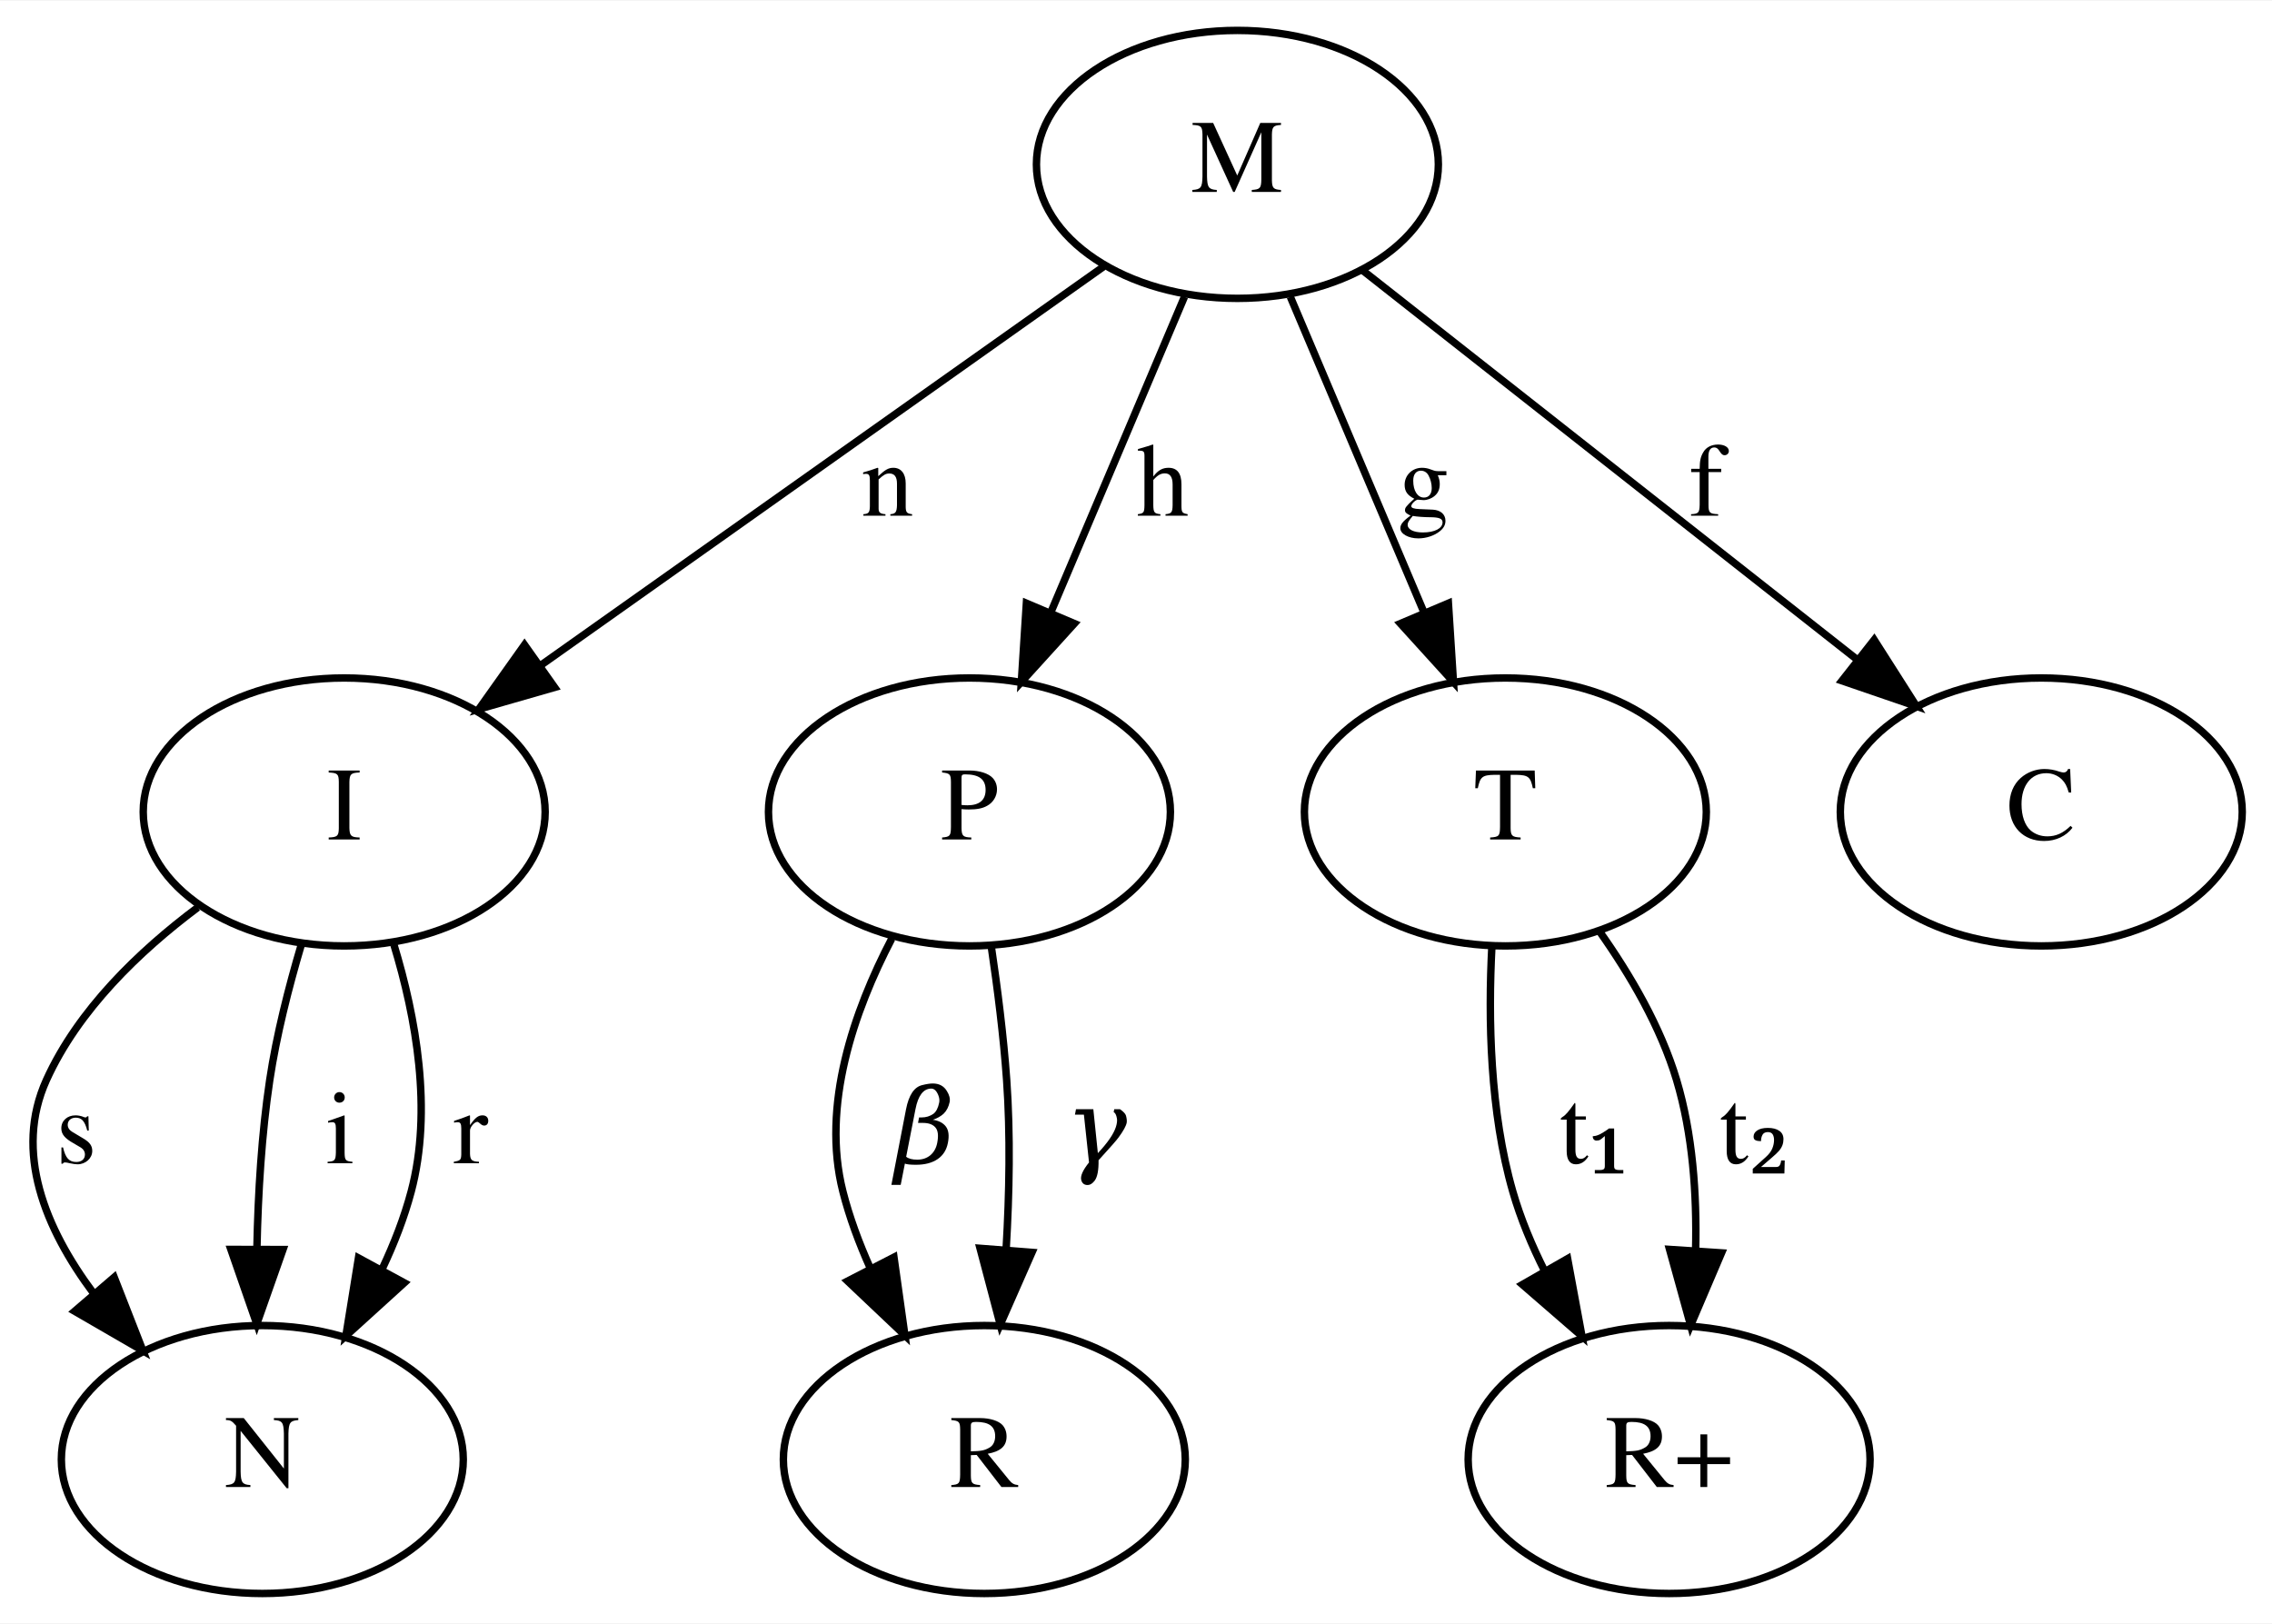
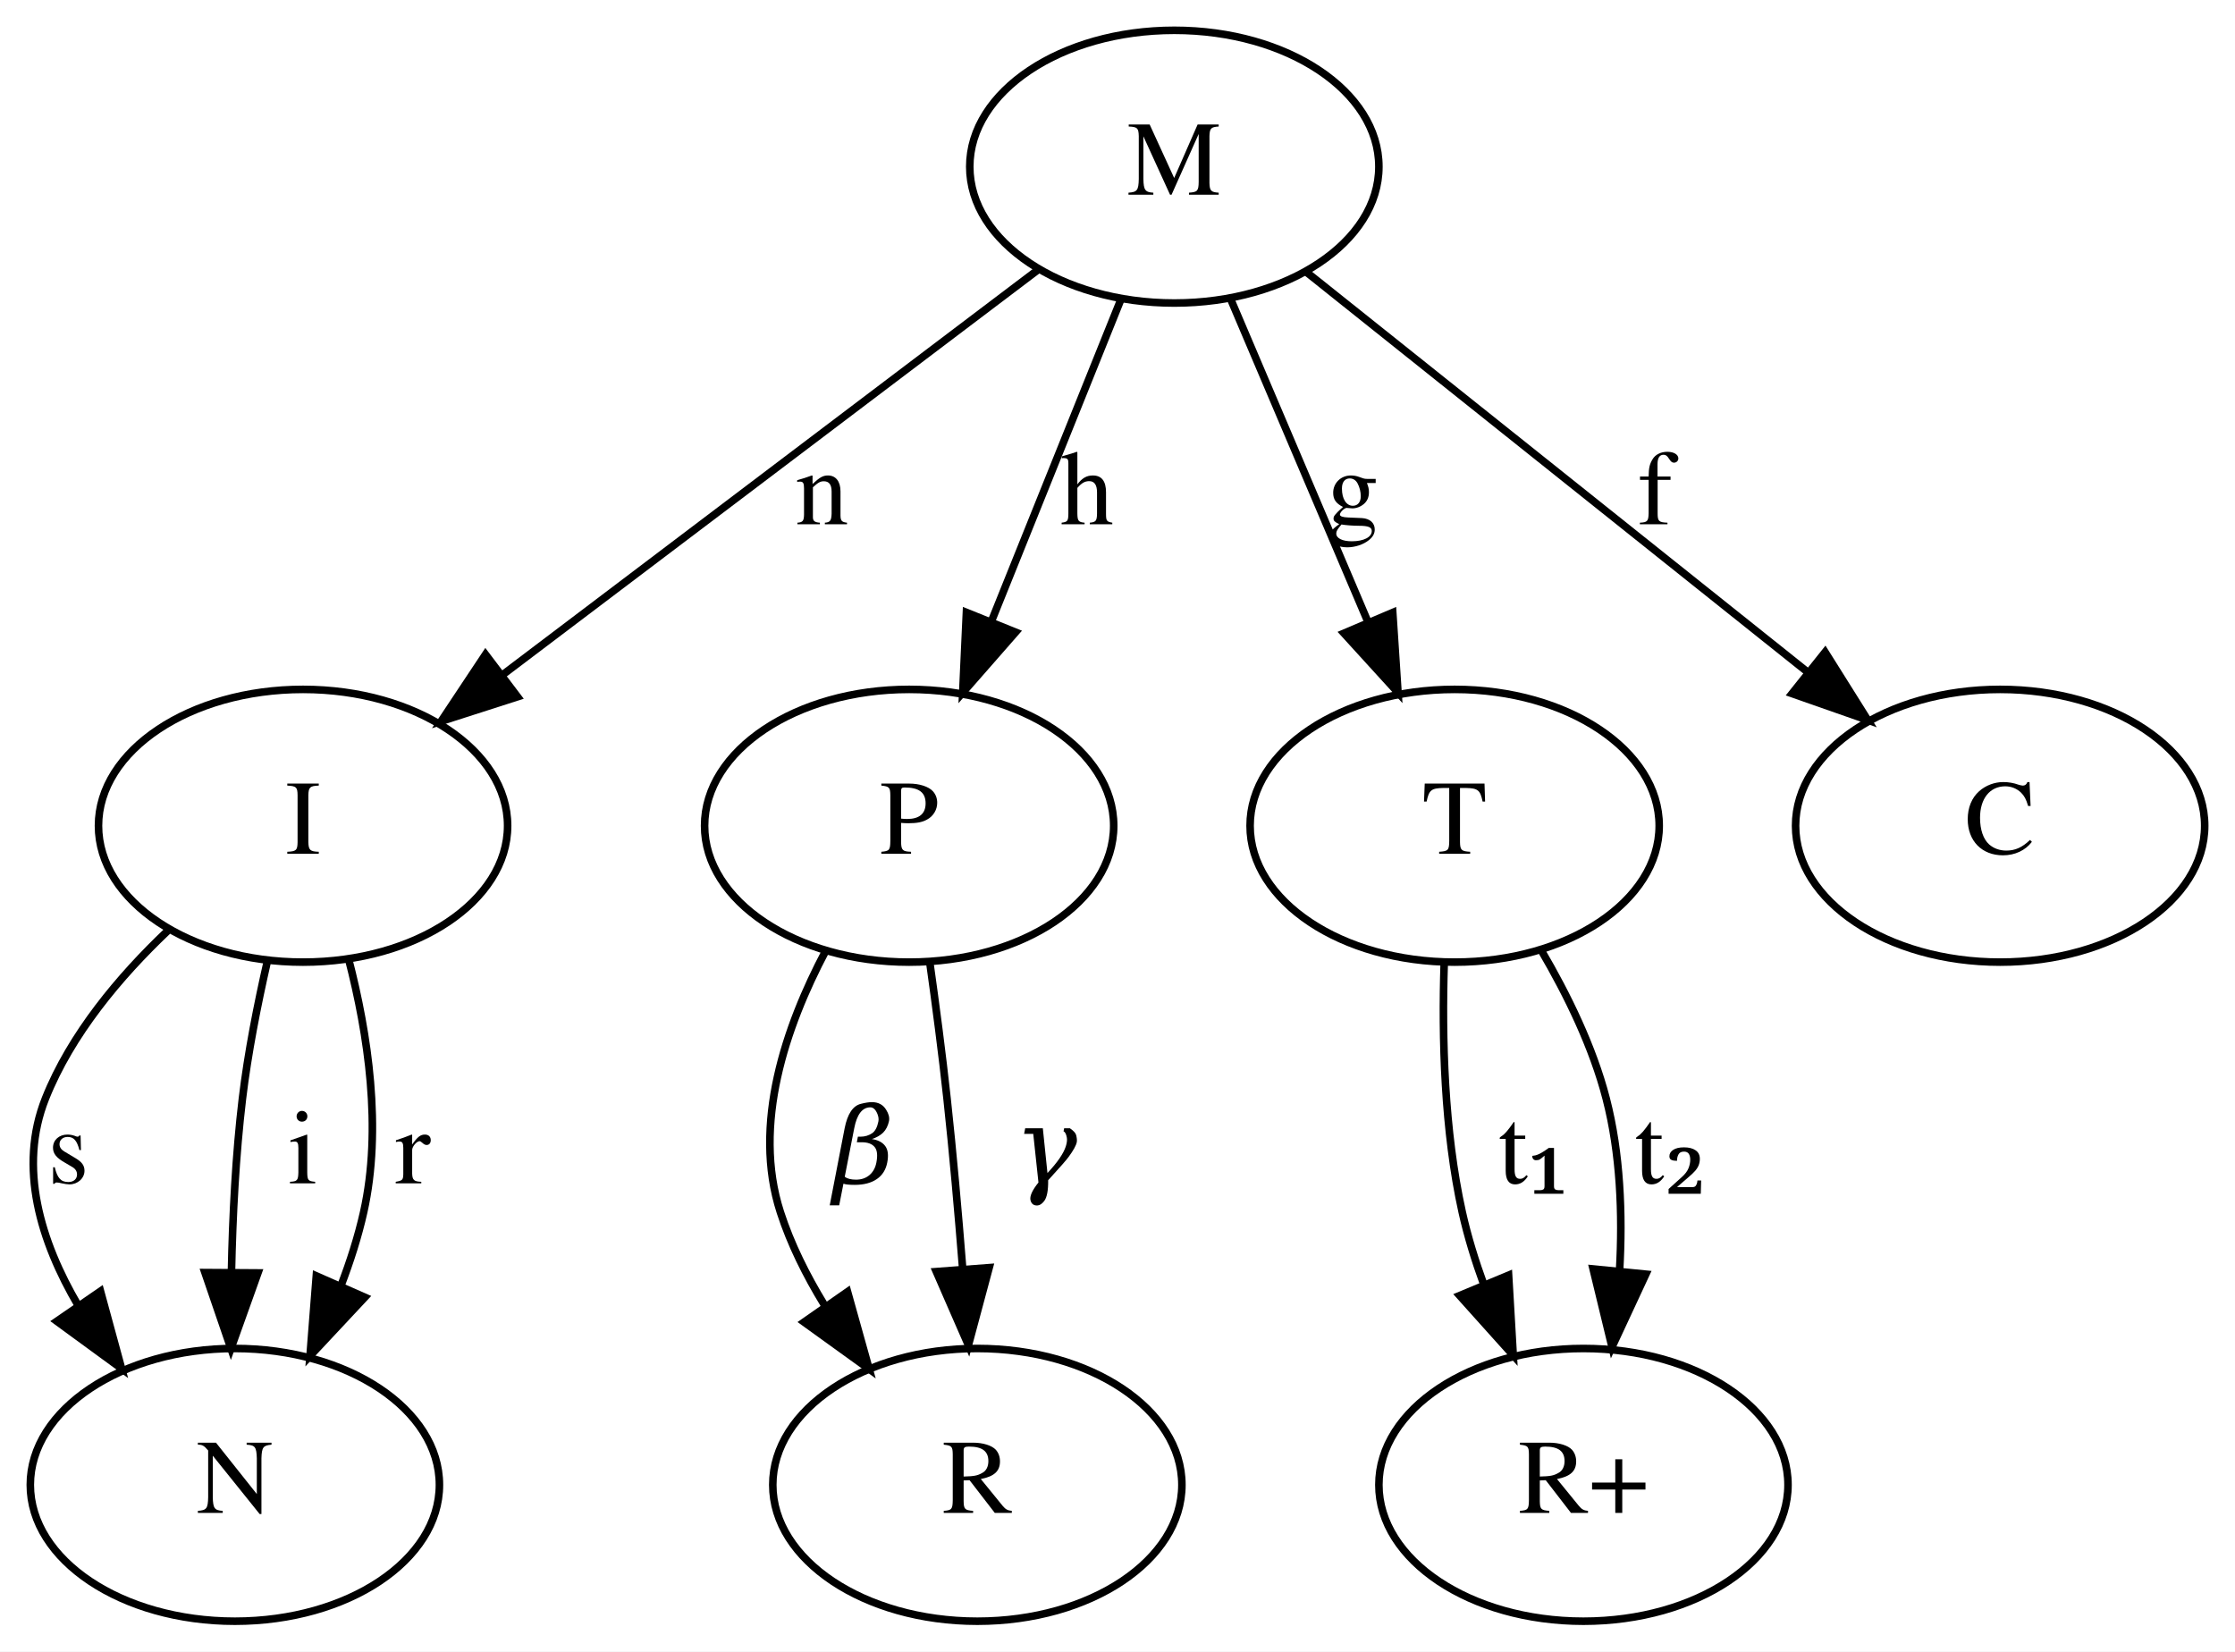
- <svg xmlns="http://www.w3.org/2000/svg" width="305pt" height="218pt" viewBox="0.00 0.00 305.24 218.00">
+ <svg xmlns="http://www.w3.org/2000/svg" width="295pt" height="218pt" viewBox="0.00 0.00 295.00 218.00">
  <g id="graph0" class="graph" transform="scale(1 1) rotate(0) translate(4 214)">
-     <polygon fill="white" stroke="none" points="-4,4 -4,-214 301.243,-214 301.243,4 -4,4" />
+     <polygon fill="#ffffff" stroke="transparent" points="-4,4 -4,-214 291,-214 291,4 -4,4" />
    <g id="node1" class="node">
-       <ellipse fill="none" stroke="black" cx="42.242" cy="-105" rx="27" ry="18" />
-       <text text-anchor="middle" x="42.242" y="-101.3" font-family="Times,serif" font-size="14.00">I</text>
+       <ellipse fill="none" stroke="#000000" cx="36" cy="-105" rx="27" ry="18" />
+       <text text-anchor="middle" x="36" y="-101.3" font-family="Times,serif" font-size="14.00" fill="#000000">I</text>
    </g>
    <g id="node6" class="node">
-       <ellipse fill="none" stroke="black" cx="31.242" cy="-18" rx="27" ry="18" />
-       <text text-anchor="middle" x="31.242" y="-14.3" font-family="Times,serif" font-size="14.00">N</text>
+       <ellipse fill="none" stroke="#000000" cx="27" cy="-18" rx="27" ry="18" />
+       <text text-anchor="middle" x="27" y="-14.3" font-family="Times,serif" font-size="14.00" fill="#000000">N</text>
    </g>
    <g id="edge5" class="edge">
-       <path fill="none" stroke="black" d="M22.566,-92.169C14.703,-86.287 6.513,-78.411 2.243,-69 -2.157,-59.305 2.071,-49.058 8.531,-40.382" />
-       <polygon fill="black" stroke="black" points="11.341,-42.482 15.2,-32.614 6.03,-37.922 11.341,-42.482" />
-       <text text-anchor="middle" x="6.242" y="-57.8" font-family="Times,serif" font-size="14.00">s</text>
+       <path fill="none" stroke="#000000" d="M18.128,-91.127C11.774,-85.096 5.367,-77.468 2,-69 -1.623,-59.887 1.342,-50.157 6.323,-41.666" />
+       <polygon fill="#000000" stroke="#000000" points="9.265,-43.564 12.052,-33.343 3.499,-39.595 9.265,-43.564" />
+       <text text-anchor="middle" x="5" y="-57.8" font-family="Times,serif" font-size="14.00" fill="#000000">s</text>
    </g>
    <g id="edge6" class="edge">
-       <path fill="none" stroke="black" d="M36.463,-87.105C34.776,-81.421 33.144,-74.999 32.242,-69 31.15,-61.731 30.671,-53.803 30.519,-46.445" />
-       <polygon fill="black" stroke="black" points="34.019,-46.209 30.497,-36.217 27.018,-46.224 34.019,-46.209" />
-       <text text-anchor="middle" x="41.742" y="-57.8" font-family="Times,serif" font-size="14.00">i   </text>
+       <path fill="none" stroke="#000000" d="M31.303,-87.176C29.984,-81.417 28.715,-74.976 28,-69 27.113,-61.589 26.701,-53.53 26.549,-46.053" />
+       <polygon fill="#000000" stroke="#000000" points="30.048,-45.975 26.482,-35.998 23.049,-46.021 30.048,-45.975" />
+       <text text-anchor="middle" x="36" y="-57.8" font-family="Times,serif" font-size="14.00" fill="#000000">i   </text>
    </g>
    <g id="edge7" class="edge">
-       <path fill="none" stroke="black" d="M48.916,-87.184C51.89,-77.412 54.14,-64.912 51.242,-54 50.316,-50.512 48.952,-47.01 47.363,-43.64" />
-       <polygon fill="black" stroke="black" points="50.314,-41.738 42.47,-34.615 44.16,-45.075 50.314,-41.738" />
-       <text text-anchor="middle" x="59.242" y="-57.8" font-family="Times,serif" font-size="14.00">r </text>
+       <path fill="none" stroke="#000000" d="M42.005,-87.427C44.572,-77.546 46.471,-65.019 44,-54 43.274,-50.763 42.223,-47.474 40.993,-44.266" />
+       <polygon fill="#000000" stroke="#000000" points="44.155,-42.761 36.92,-35.022 37.749,-45.584 44.155,-42.761" />
+       <text text-anchor="middle" x="50.5" y="-57.8" font-family="Times,serif" font-size="14.00" fill="#000000">r </text>
    </g>
    <g id="node2" class="node">
-       <ellipse fill="none" stroke="black" cx="162.243" cy="-192" rx="27" ry="18" />
-       <text text-anchor="middle" x="162.243" y="-188.3" font-family="Times,serif" font-size="14.00">M</text>
+       <ellipse fill="none" stroke="#000000" cx="151" cy="-192" rx="27" ry="18" />
+       <text text-anchor="middle" x="151" y="-188.3" font-family="Times,serif" font-size="14.00" fill="#000000">M</text>
    </g>
    <g id="edge4" class="edge">
-       <path fill="none" stroke="black" d="M144.277,-178.275C124.218,-164.066 91.561,-140.934 68.606,-124.674" />
-       <polygon fill="black" stroke="black" points="70.514,-121.736 60.331,-118.812 66.468,-127.449 70.514,-121.736" />
-       <text text-anchor="middle" x="115.243" y="-144.8" font-family="Times,serif" font-size="14.00">n</text>
+       <path fill="none" stroke="#000000" d="M133.031,-178.406C114.07,-164.062 83.993,-141.308 62.349,-124.934" />
+       <polygon fill="#000000" stroke="#000000" points="64.309,-122.027 54.222,-118.785 60.085,-127.61 64.309,-122.027" />
+       <text text-anchor="middle" x="104.5" y="-144.8" font-family="Times,serif" font-size="14.00" fill="#000000">n</text>
    </g>
    <g id="node3" class="node">
-       <ellipse fill="none" stroke="black" cx="126.243" cy="-105" rx="27" ry="18" />
-       <text text-anchor="middle" x="126.243" y="-101.3" font-family="Times,serif" font-size="14.00">P</text>
+       <ellipse fill="none" stroke="#000000" cx="116" cy="-105" rx="27" ry="18" />
+       <text text-anchor="middle" x="116" y="-101.3" font-family="Times,serif" font-size="14.00" fill="#000000">P</text>
    </g>
    <g id="edge3" class="edge">
-       <path fill="none" stroke="black" d="M155.13,-174.207C150.018,-162.138 143.031,-145.638 137.208,-131.891" />
-       <polygon fill="black" stroke="black" points="140.341,-130.312 133.218,-122.469 133.895,-133.042 140.341,-130.312" />
-       <text text-anchor="middle" x="152.243" y="-144.8" font-family="Times,serif" font-size="14.00">h</text>
+       <path fill="none" stroke="#000000" d="M143.917,-174.394C139.031,-162.248 132.441,-145.867 126.891,-132.071" />
+       <polygon fill="#000000" stroke="#000000" points="130.052,-130.551 123.072,-122.58 123.558,-133.163 130.052,-130.551" />
+       <text text-anchor="middle" x="139.5" y="-144.8" font-family="Times,serif" font-size="14.00" fill="#000000">h</text>
    </g>
    <g id="node4" class="node">
-       <ellipse fill="none" stroke="black" cx="198.243" cy="-105" rx="27" ry="18" />
-       <text text-anchor="middle" x="198.243" y="-101.3" font-family="Times,serif" font-size="14.00">T</text>
+       <ellipse fill="none" stroke="#000000" cx="188" cy="-105" rx="27" ry="18" />
+       <text text-anchor="middle" x="188" y="-101.3" font-family="Times,serif" font-size="14.00" fill="#000000">T</text>
    </g>
    <g id="edge2" class="edge">
-       <path fill="none" stroke="black" d="M169.355,-174.207C174.467,-162.138 181.454,-145.638 187.277,-131.891" />
-       <polygon fill="black" stroke="black" points="190.59,-133.042 191.267,-122.469 184.144,-130.312 190.59,-133.042" />
-       <text text-anchor="middle" x="187.243" y="-144.8" font-family="Times,serif" font-size="14.00">g</text>
+       <path fill="none" stroke="#000000" d="M158.488,-174.394C163.653,-162.248 170.62,-145.867 176.487,-132.071" />
+       <polygon fill="#000000" stroke="#000000" points="179.831,-133.152 180.524,-122.58 173.389,-130.412 179.831,-133.152" />
+       <text text-anchor="middle" x="174.5" y="-144.8" font-family="Times,serif" font-size="14.00" fill="#000000">g</text>
    </g>
    <g id="node5" class="node">
-       <ellipse fill="none" stroke="black" cx="270.243" cy="-105" rx="27" ry="18" />
-       <text text-anchor="middle" x="270.243" y="-101.3" font-family="Times,serif" font-size="14.00">C</text>
+       <ellipse fill="none" stroke="#000000" cx="260" cy="-105" rx="27" ry="18" />
+       <text text-anchor="middle" x="260" y="-101.3" font-family="Times,serif" font-size="14.00" fill="#000000">C</text>
    </g>
    <g id="edge1" class="edge">
-       <path fill="none" stroke="black" d="M179.118,-177.719C196.95,-163.684 225.252,-141.409 245.584,-125.407" />
-       <polygon fill="black" stroke="black" points="247.792,-128.123 253.486,-119.188 243.463,-122.622 247.792,-128.123" />
-       <text text-anchor="middle" x="225.243" y="-144.8" font-family="Times,serif" font-size="14.00">f</text>
+       <path fill="none" stroke="#000000" d="M168.513,-178.022C186.39,-163.753 214.321,-141.459 234.621,-125.257" />
+       <polygon fill="#000000" stroke="#000000" points="236.898,-127.917 242.531,-118.943 232.532,-122.446 236.898,-127.917" />
+       <text text-anchor="middle" x="214.5" y="-144.8" font-family="Times,serif" font-size="14.00" fill="#000000">f</text>
    </g>
    <g id="node8" class="node">
-       <ellipse fill="none" stroke="black" cx="128.243" cy="-18" rx="27" ry="18" />
-       <text text-anchor="middle" x="128.243" y="-14.3" font-family="Times,serif" font-size="14.00">R</text>
+       <ellipse fill="none" stroke="#000000" cx="125" cy="-18" rx="27" ry="18" />
+       <text text-anchor="middle" x="125" y="-14.3" font-family="Times,serif" font-size="14.00" fill="#000000">R</text>
    </g>
    <g id="edge10" class="edge">
-       <path fill="none" stroke="black" d="M115.81,-87.982C110.739,-78.266 106.309,-65.552 109.243,-54 110.12,-50.545 111.415,-47.061 112.923,-43.702" />
-       <polygon fill="black" stroke="black" points="116.1,-45.178 117.571,-34.685 109.878,-41.97 116.1,-45.178" />
-       <text text-anchor="middle" x="120.243" y="-57.8" font-family="Times,serif" font-size="14.00">𝛽   </text>
+       <path fill="none" stroke="#000000" d="M104.986,-88.487C99.709,-78.516 95.267,-65.544 99,-54 100.361,-49.791 102.418,-45.661 104.79,-41.785" />
+       <polygon fill="#000000" stroke="#000000" points="107.868,-43.49 110.72,-33.286 102.128,-39.484 107.868,-43.49" />
+       <text text-anchor="middle" x="110" y="-57.8" font-family="Times,serif" font-size="14.00" fill="#000000">𝛽   </text>
    </g>
    <g id="edge11" class="edge">
-       <path fill="none" stroke="black" d="M129.171,-86.962C130.017,-81.269 130.825,-74.878 131.243,-69 131.764,-61.657 131.613,-53.702 131.177,-46.344" />
-       <polygon fill="black" stroke="black" points="134.647,-45.827 130.379,-36.13 127.668,-46.373 134.647,-45.827" />
-       <text text-anchor="middle" x="143.243" y="-57.8" font-family="Times,serif" font-size="14.00">𝛾   </text>
+       <path fill="none" stroke="#000000" d="M118.704,-87.081C119.516,-81.317 120.36,-74.897 121,-69 121.786,-61.763 122.478,-53.931 123.057,-46.628" />
+       <polygon fill="#000000" stroke="#000000" points="126.564,-46.671 123.821,-36.438 119.583,-46.148 126.564,-46.671" />
+       <text text-anchor="middle" x="134" y="-57.8" font-family="Times,serif" font-size="14.00" fill="#000000">𝛾   </text>
    </g>
    <g id="node7" class="node">
-       <ellipse fill="none" stroke="black" cx="220.243" cy="-18" rx="27" ry="18" />
-       <text text-anchor="middle" x="220.243" y="-14.3" font-family="Times,serif" font-size="14.00">R+</text>
+       <ellipse fill="none" stroke="#000000" cx="205" cy="-18" rx="27" ry="18" />
+       <text text-anchor="middle" x="205" y="-14.3" font-family="Times,serif" font-size="14.00" fill="#000000">R+</text>
    </g>
    <g id="edge8" class="edge">
-       <path fill="none" stroke="black" d="M196.437,-87.01C195.919,-77.18 196.169,-64.68 199.243,-54 200.284,-50.382 201.797,-46.759 203.542,-43.288" />
-       <polygon fill="black" stroke="black" points="206.605,-44.982 208.535,-34.564 200.53,-41.504 206.605,-44.982" />
-       <text text-anchor="middle" x="210.243" y="-57.8" font-family="Times,serif" font-size="14.00">t₁  </text>
+       <path fill="none" stroke="#000000" d="M186.621,-86.855C186.306,-77.02 186.615,-64.719 189,-54 189.713,-50.795 190.721,-47.527 191.889,-44.331" />
+       <polygon fill="#000000" stroke="#000000" points="195.12,-45.676 195.733,-35.099 188.658,-42.984 195.12,-45.676" />
+       <text text-anchor="middle" x="198.5" y="-57.8" font-family="Times,serif" font-size="14.00" fill="#000000">t₁  </text>
    </g>
    <g id="edge9" class="edge">
-       <path fill="none" stroke="black" d="M210.891,-88.955C215.034,-83.105 219.117,-76.105 221.243,-69 223.407,-61.763 223.985,-53.671 223.805,-46.139" />
-       <polygon fill="black" stroke="black" points="227.288,-45.76 223.131,-36.015 220.303,-46.225 227.288,-45.76" />
-       <text text-anchor="middle" x="231.743" y="-57.8" font-family="Times,serif" font-size="14.00">t₂ </text>
+       <path fill="none" stroke="#000000" d="M199.443,-88.539C202.9,-82.648 206.242,-75.783 208,-69 209.875,-61.764 210.19,-53.764 209.77,-46.289" />
+       <polygon fill="#000000" stroke="#000000" points="213.239,-45.809 208.771,-36.203 206.274,-46.499 213.239,-45.809" />
+       <text text-anchor="middle" x="216.5" y="-57.8" font-family="Times,serif" font-size="14.00" fill="#000000">t₂ </text>
    </g>
  </g>
</svg>
